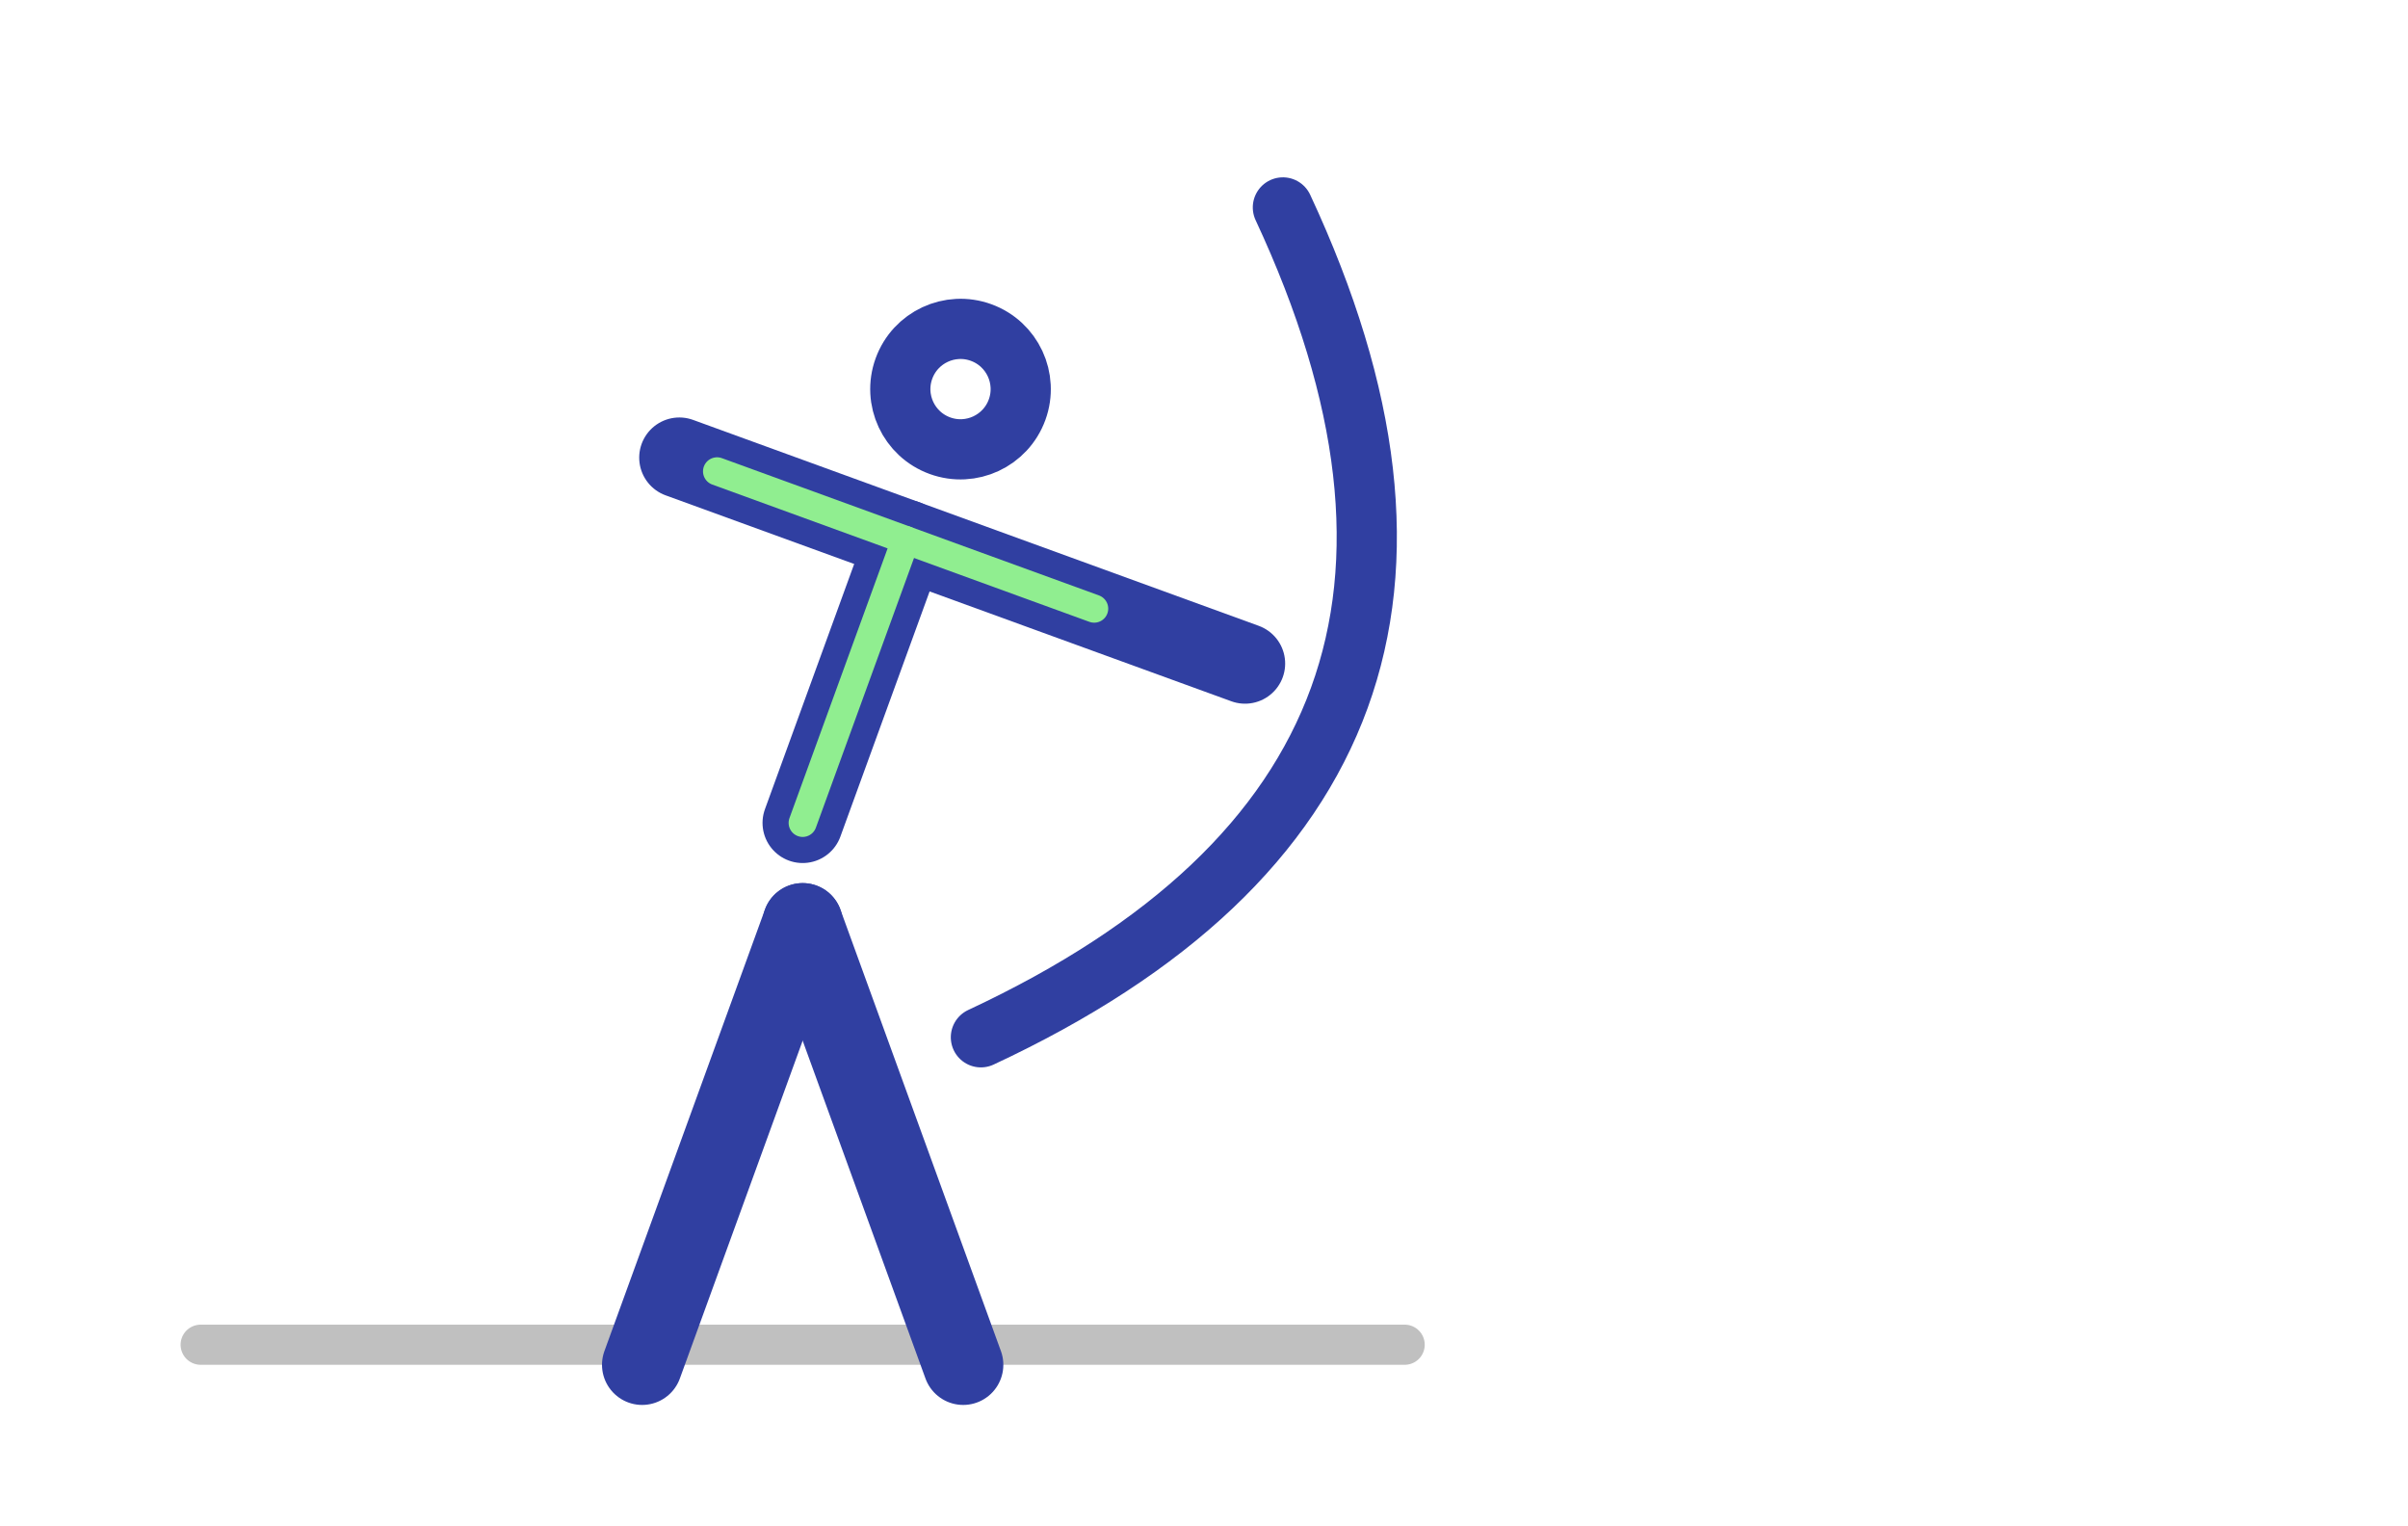
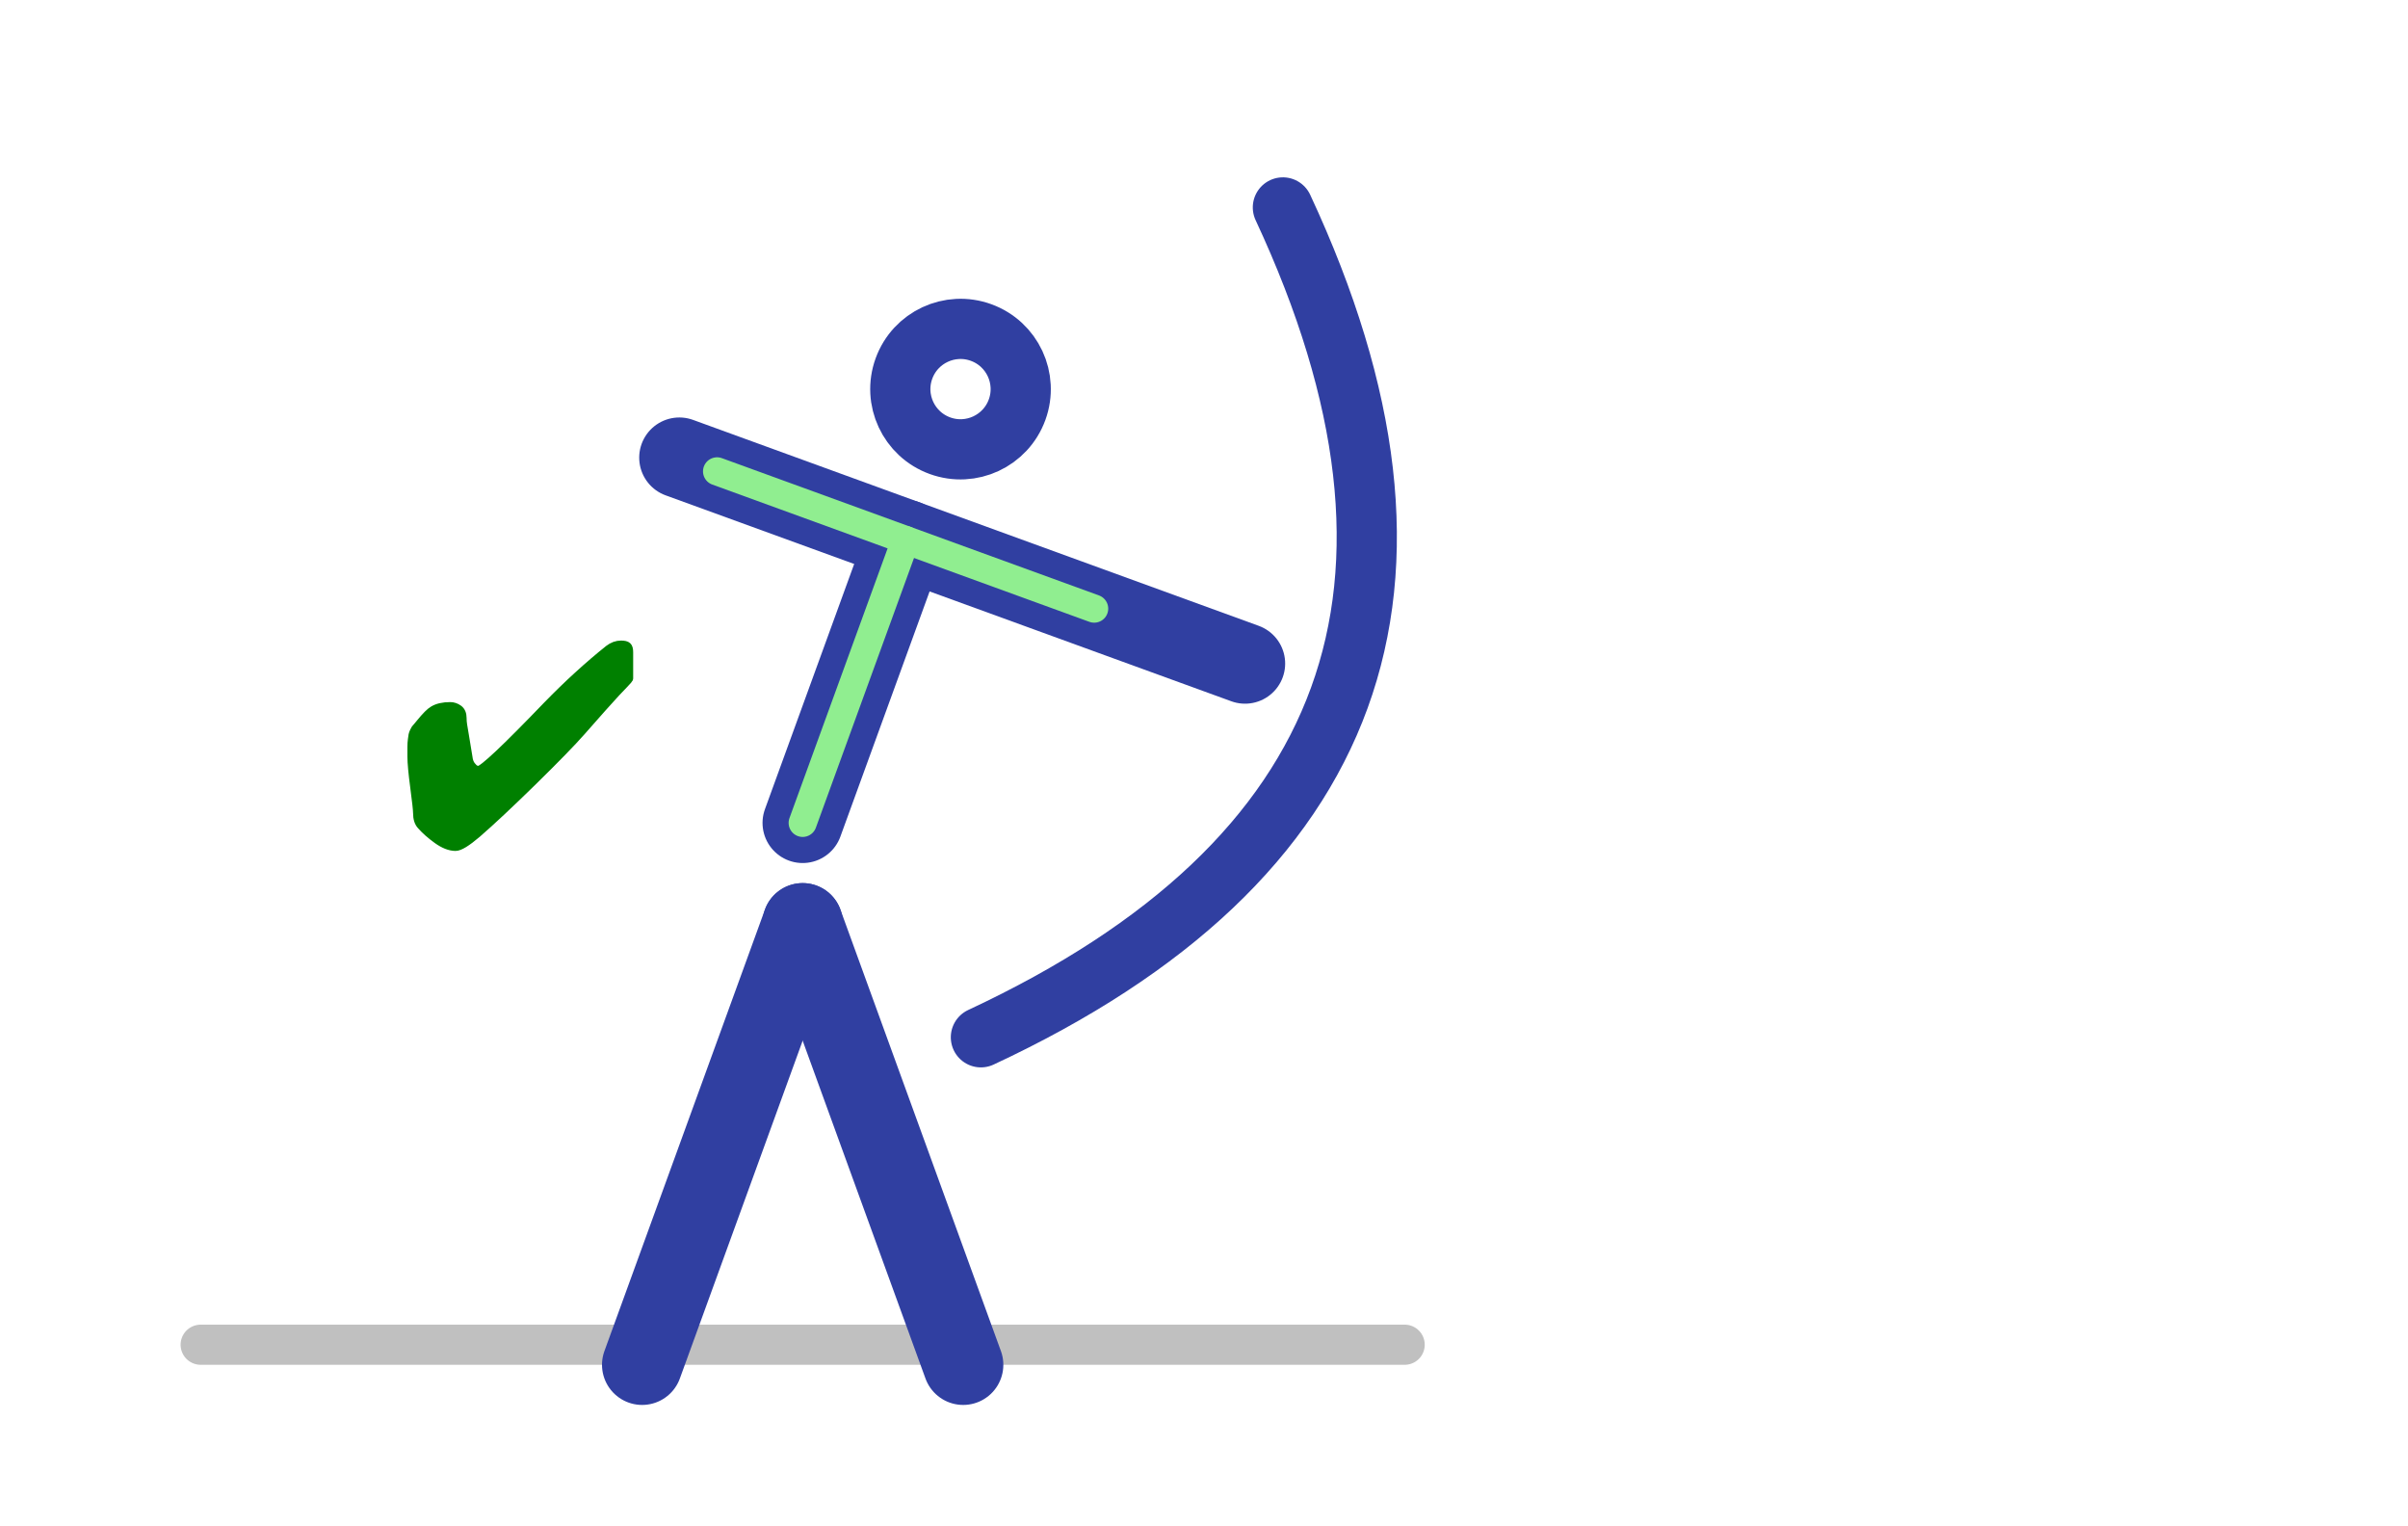
<svg xmlns="http://www.w3.org/2000/svg" viewBox="200 120 600 380">
  <g stroke="#303fa1" stroke-width="20px" fill="none" stroke-linecap="round" stroke-linejoin="round">
    <g transform="rotate(20, 400,325)">
      <circle cx="400" cy="210" r="15" stroke-width="15px" />
      <line x1="400" y1="250" x2="400" y2="325" />
      <line x1="340" y1="250" x2="490" y2="250" />
      <line x1="400" y1="250" x2="400" y2="325" stroke="lightgreen" stroke-width="7px" />
      <line x1="350" y1="250" x2="450" y2="250" stroke="lightgreen" stroke-width="7px" />
      <path d="M460,140 Q570,250 460,360 " stroke-width="15px" />
    </g>
    <line x1="250" y1="455" x2="550" y2="455" stroke="silver" stroke-width="10px" />
    <line x1="400" y1="350" x2="440" y2="460" />
    <line x1="400" y1="350" x2="360" y2="460" />
+     <text x="300" y="330" font-size="70" fill="green" stroke="green" stroke-width="2px">✔</text>
  </g>
</svg>
